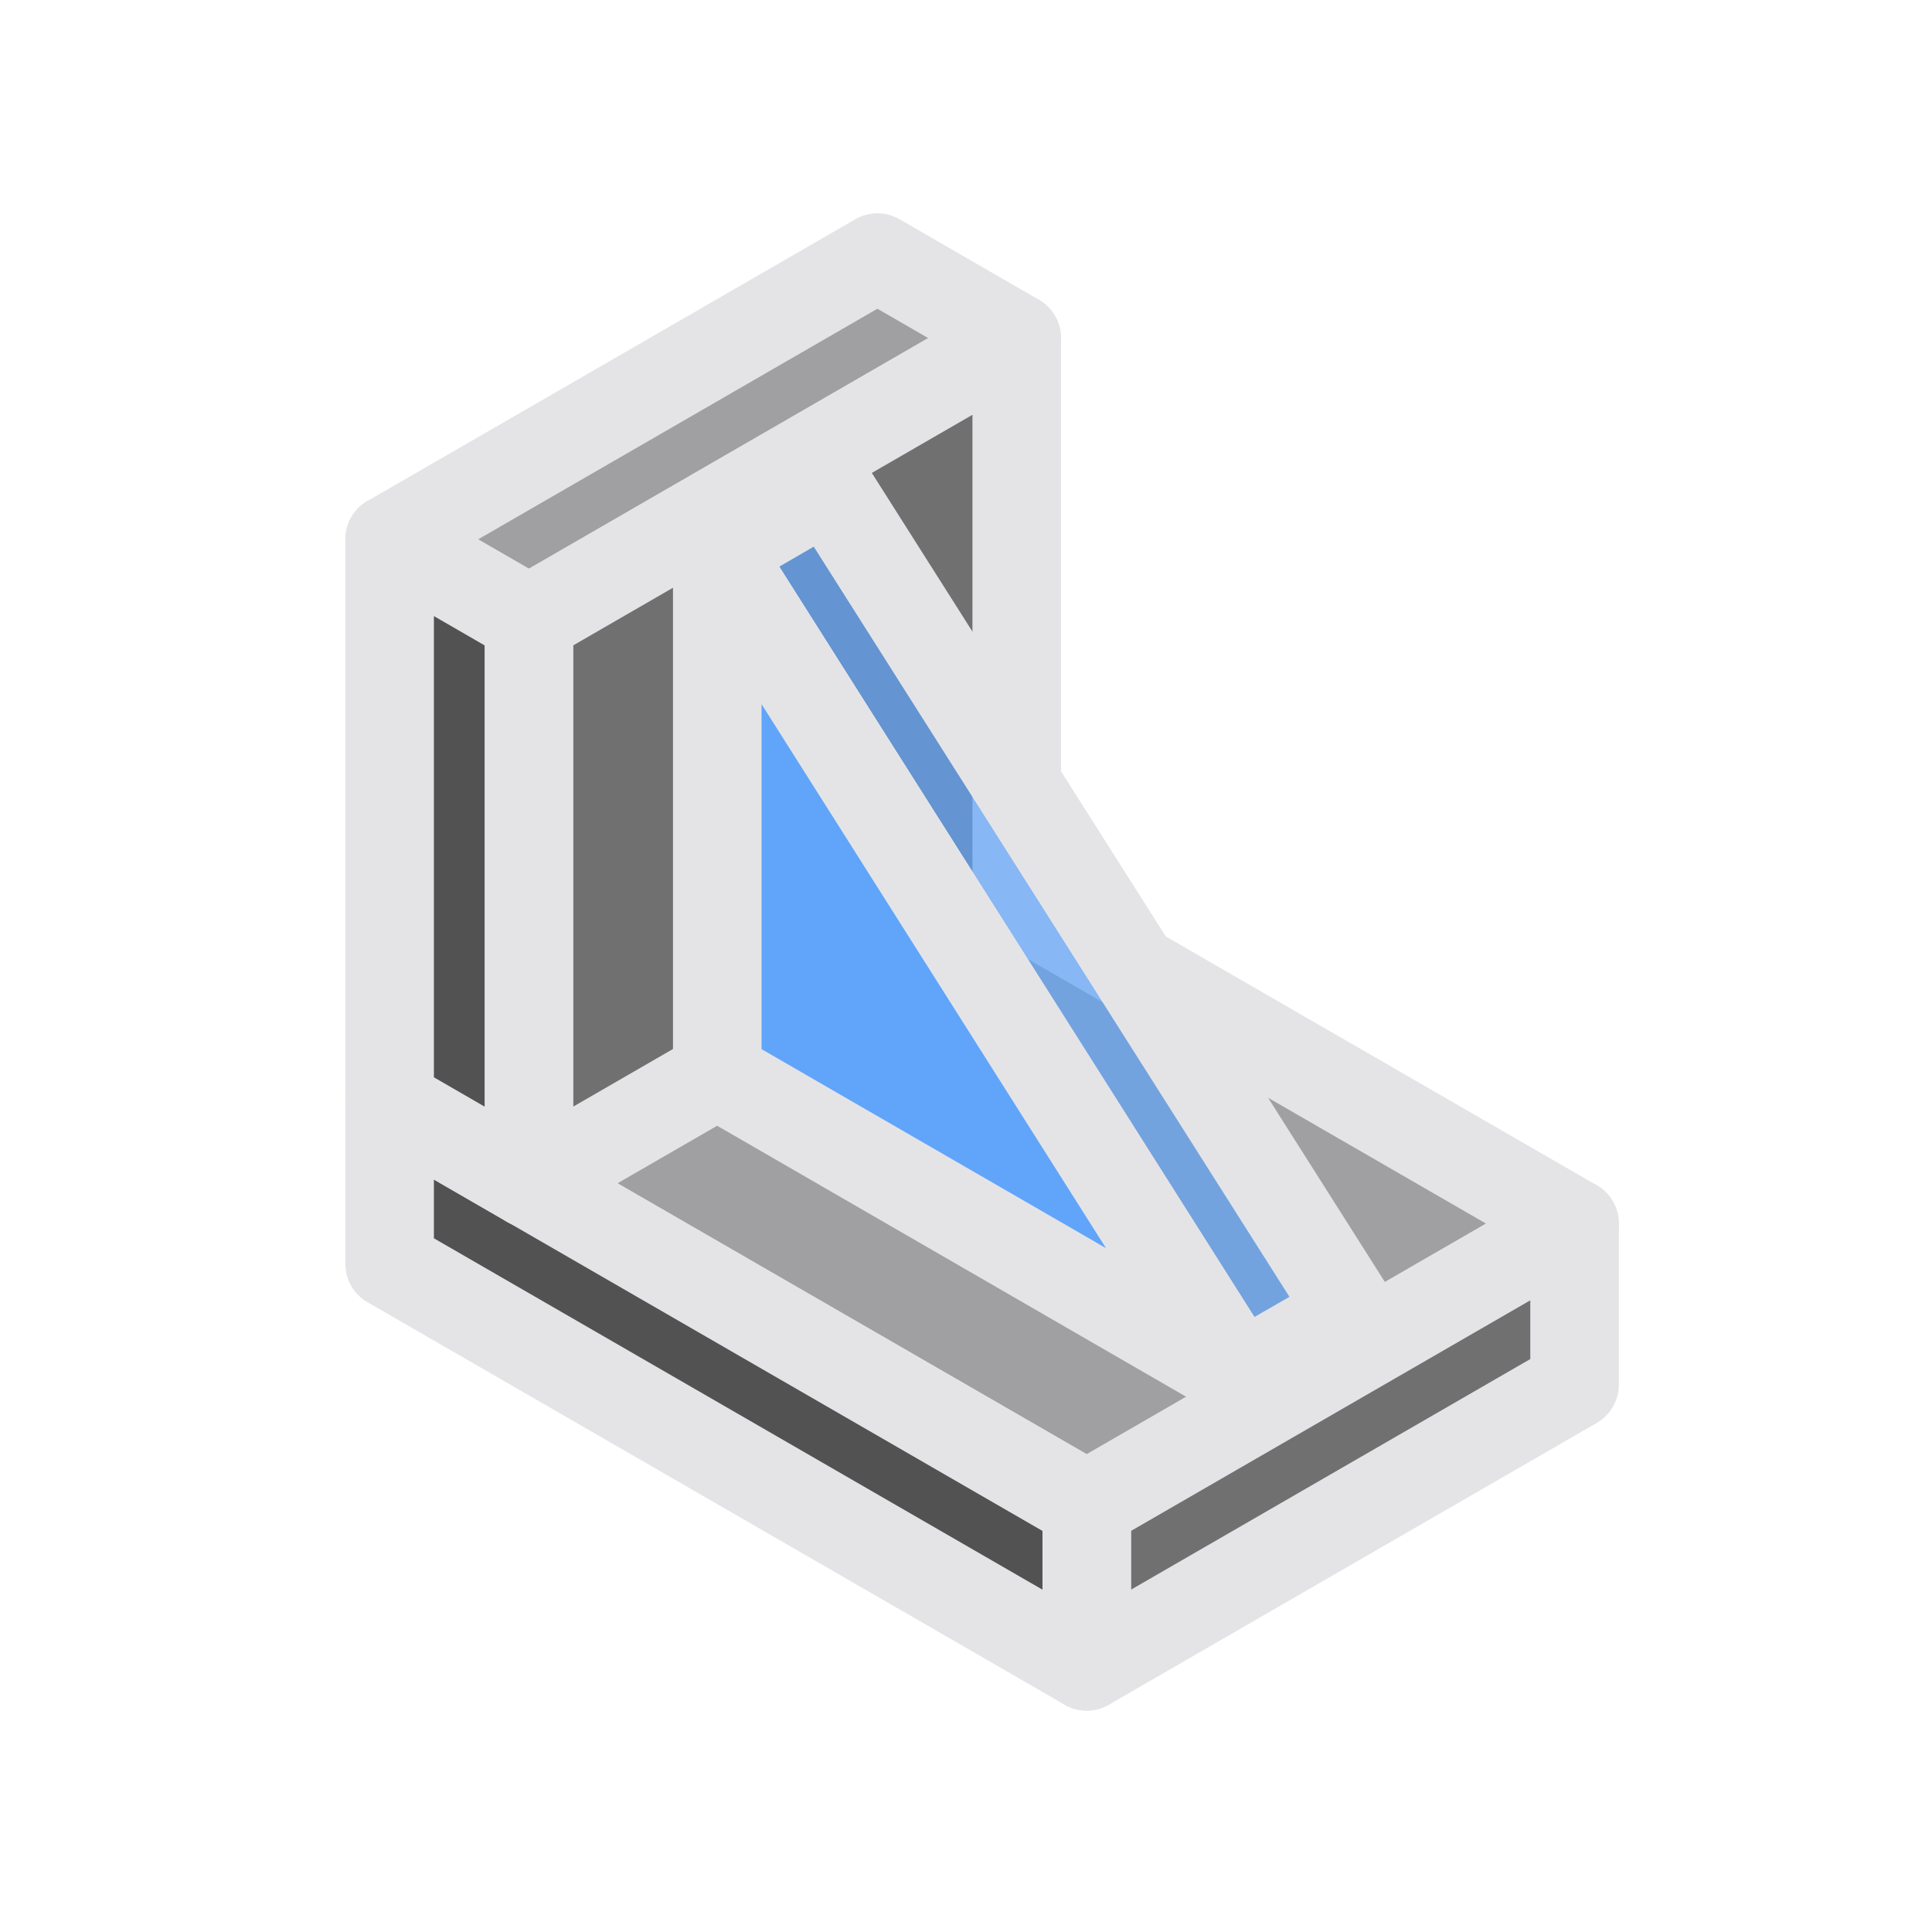
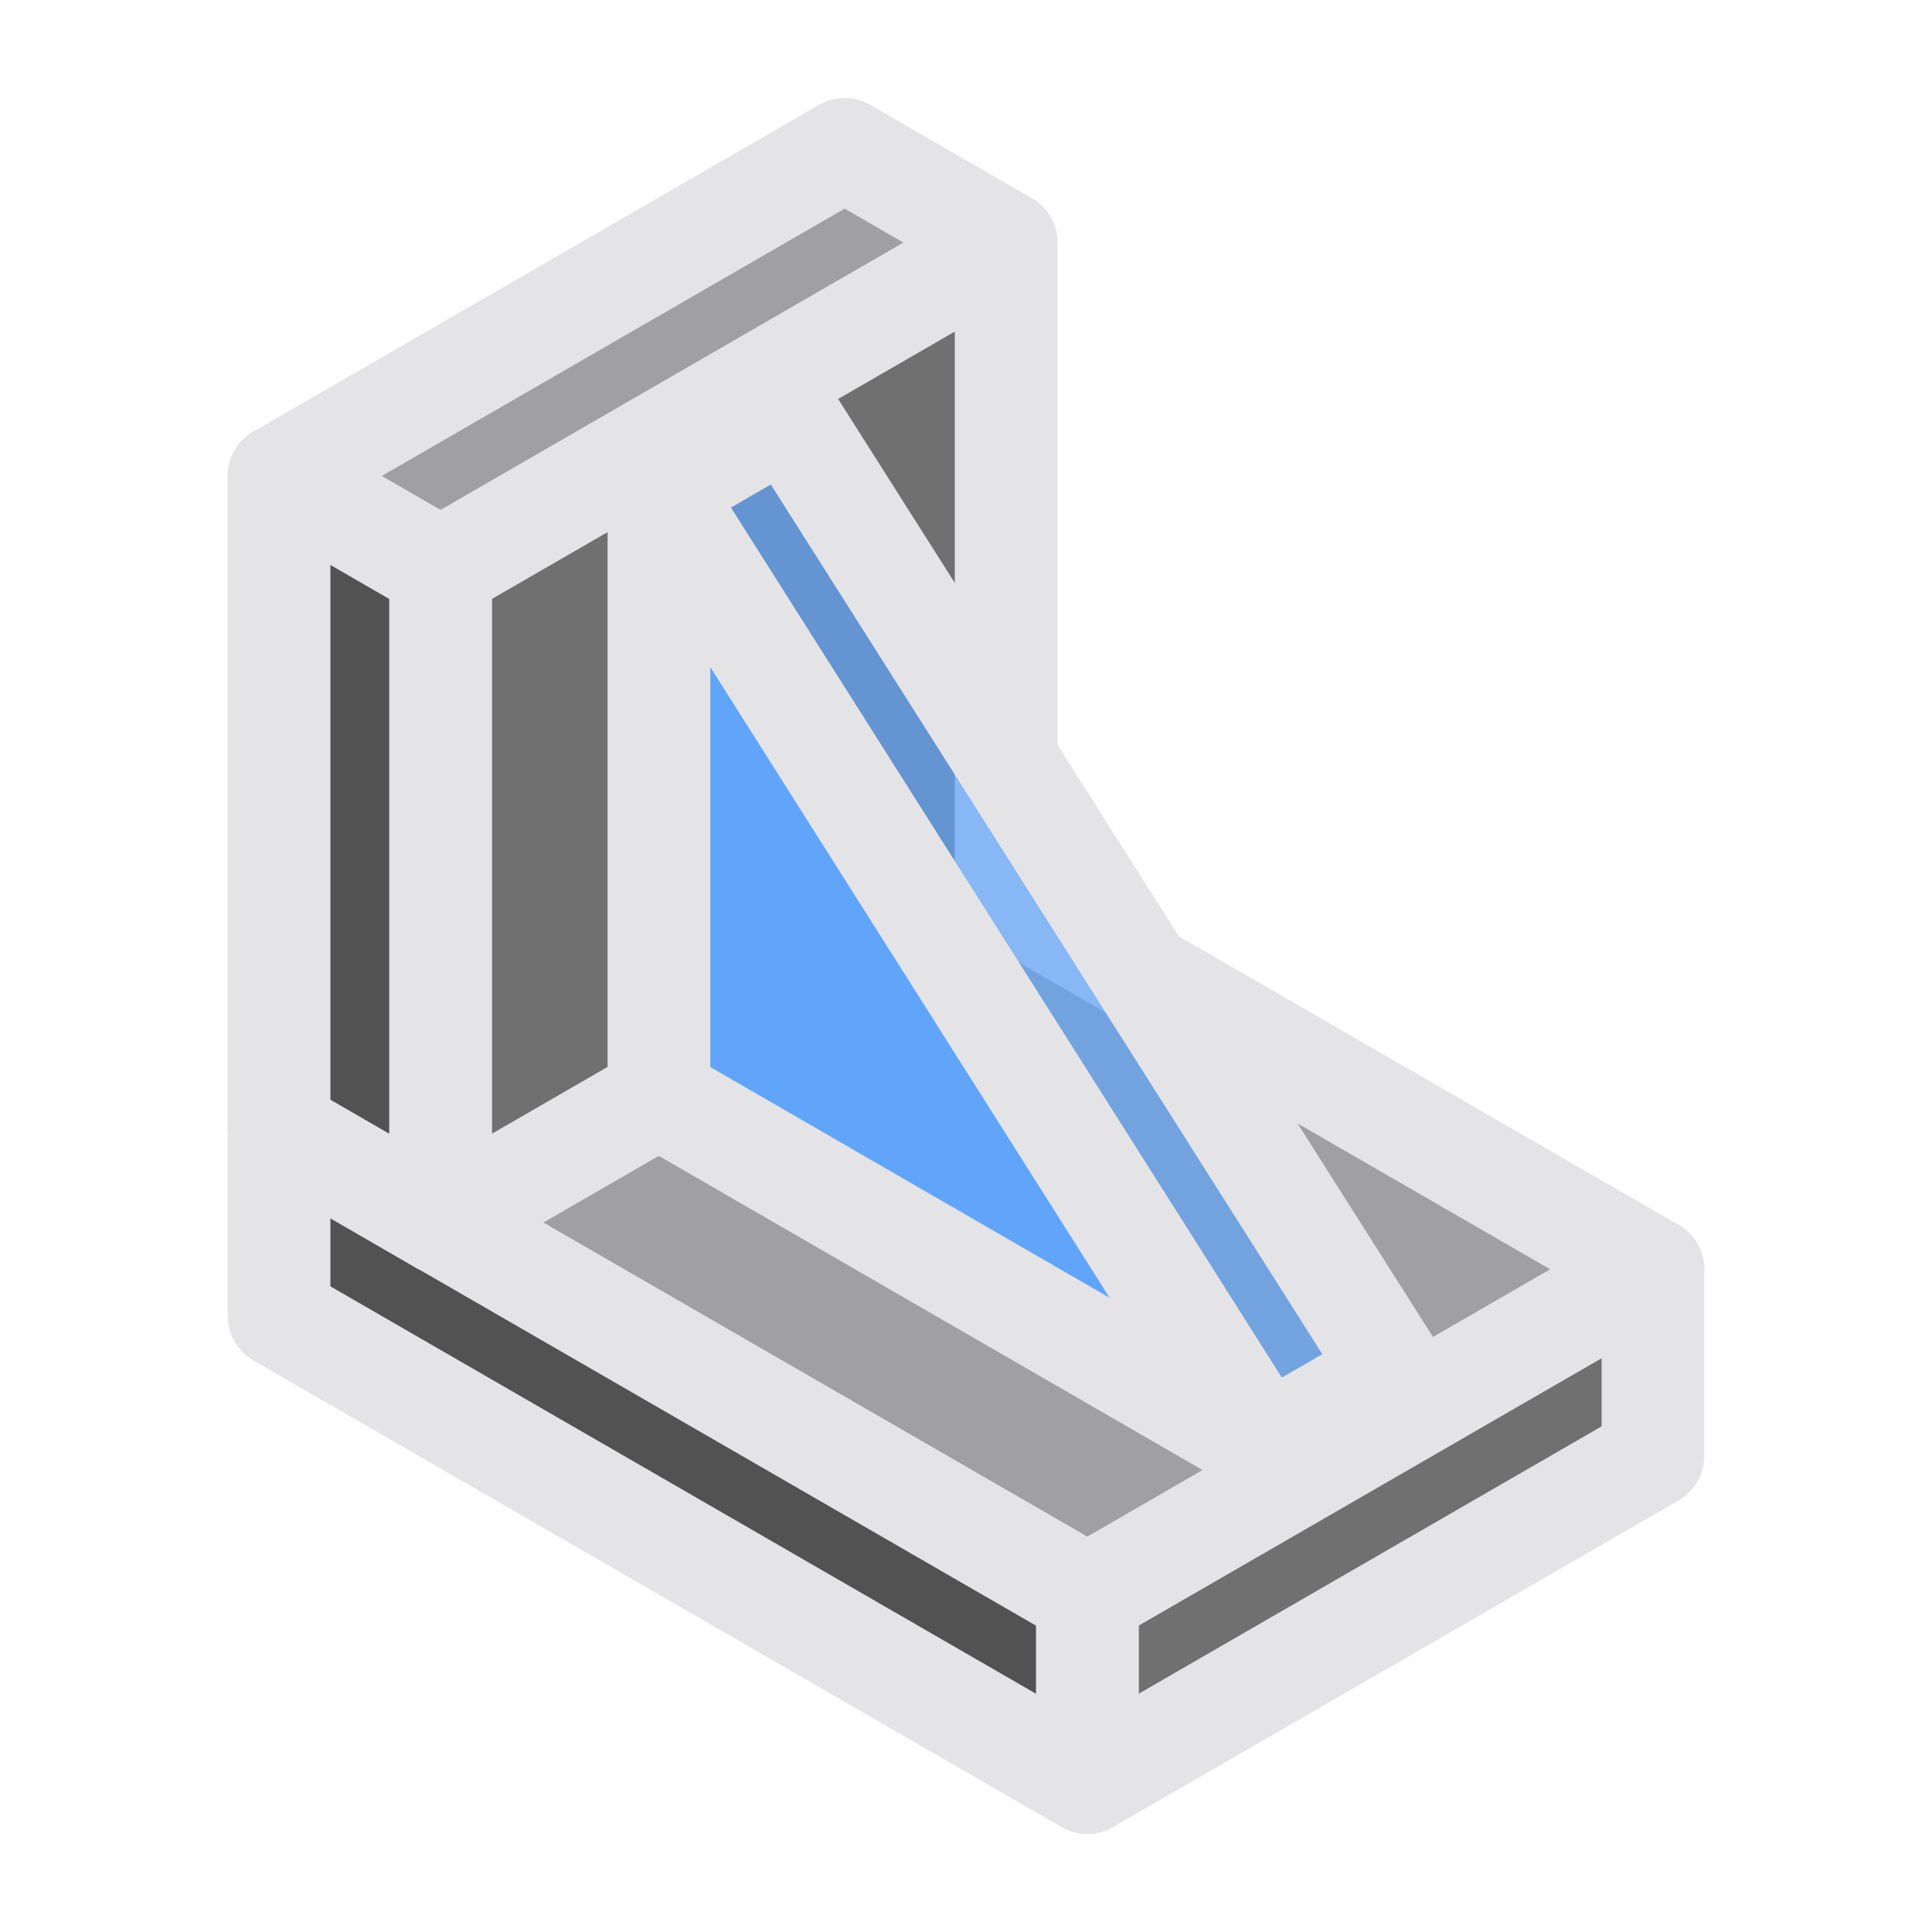
- <svg xmlns="http://www.w3.org/2000/svg" viewBox="0 0 24 24" width="24" height="24" fill="none" stroke="#e4e4e7" stroke-width="1.1" stroke-linejoin="round" stroke-linecap="round">
+ <svg xmlns="http://www.w3.org/2000/svg" viewBox="1.85 1.6 20.7 20.7" width="24" height="24" fill="none" stroke="#e4e4e7" stroke-width="1.1" stroke-linejoin="round" stroke-linecap="round">
  <polygon points="10.9,10.2 19.56,15.2 13.5,18.7 4.84,13.7" fill="#a0a0a2" />
  <polygon points="19.56,15.2 13.5,18.7 13.5,20.7 19.56,17.2" fill="#707071" />
  <polygon points="4.84,13.7 13.5,18.7 13.5,20.7 4.84,15.7" fill="#525253" />
  <polygon points="10.9,3.2 12.63,4.2 6.57,7.7 4.84,6.7" fill="#a0a0a2" />
  <polygon points="12.63,4.2 6.57,7.7 6.57,14.7 12.63,11.2" fill="#707071" />
  <polygon points="4.84,6.7 6.57,7.7 6.57,14.7 4.84,13.7" fill="#525253" />
  <polygon points="10.29,6.05 8.91,6.85 15.4,17.1 16.79,16.3" fill="#60a5fa" fill-opacity="0.7" />
  <polygon points="8.91,6.85 15.4,17.1 8.91,13.35" fill="#60a5fa" />
</svg>
